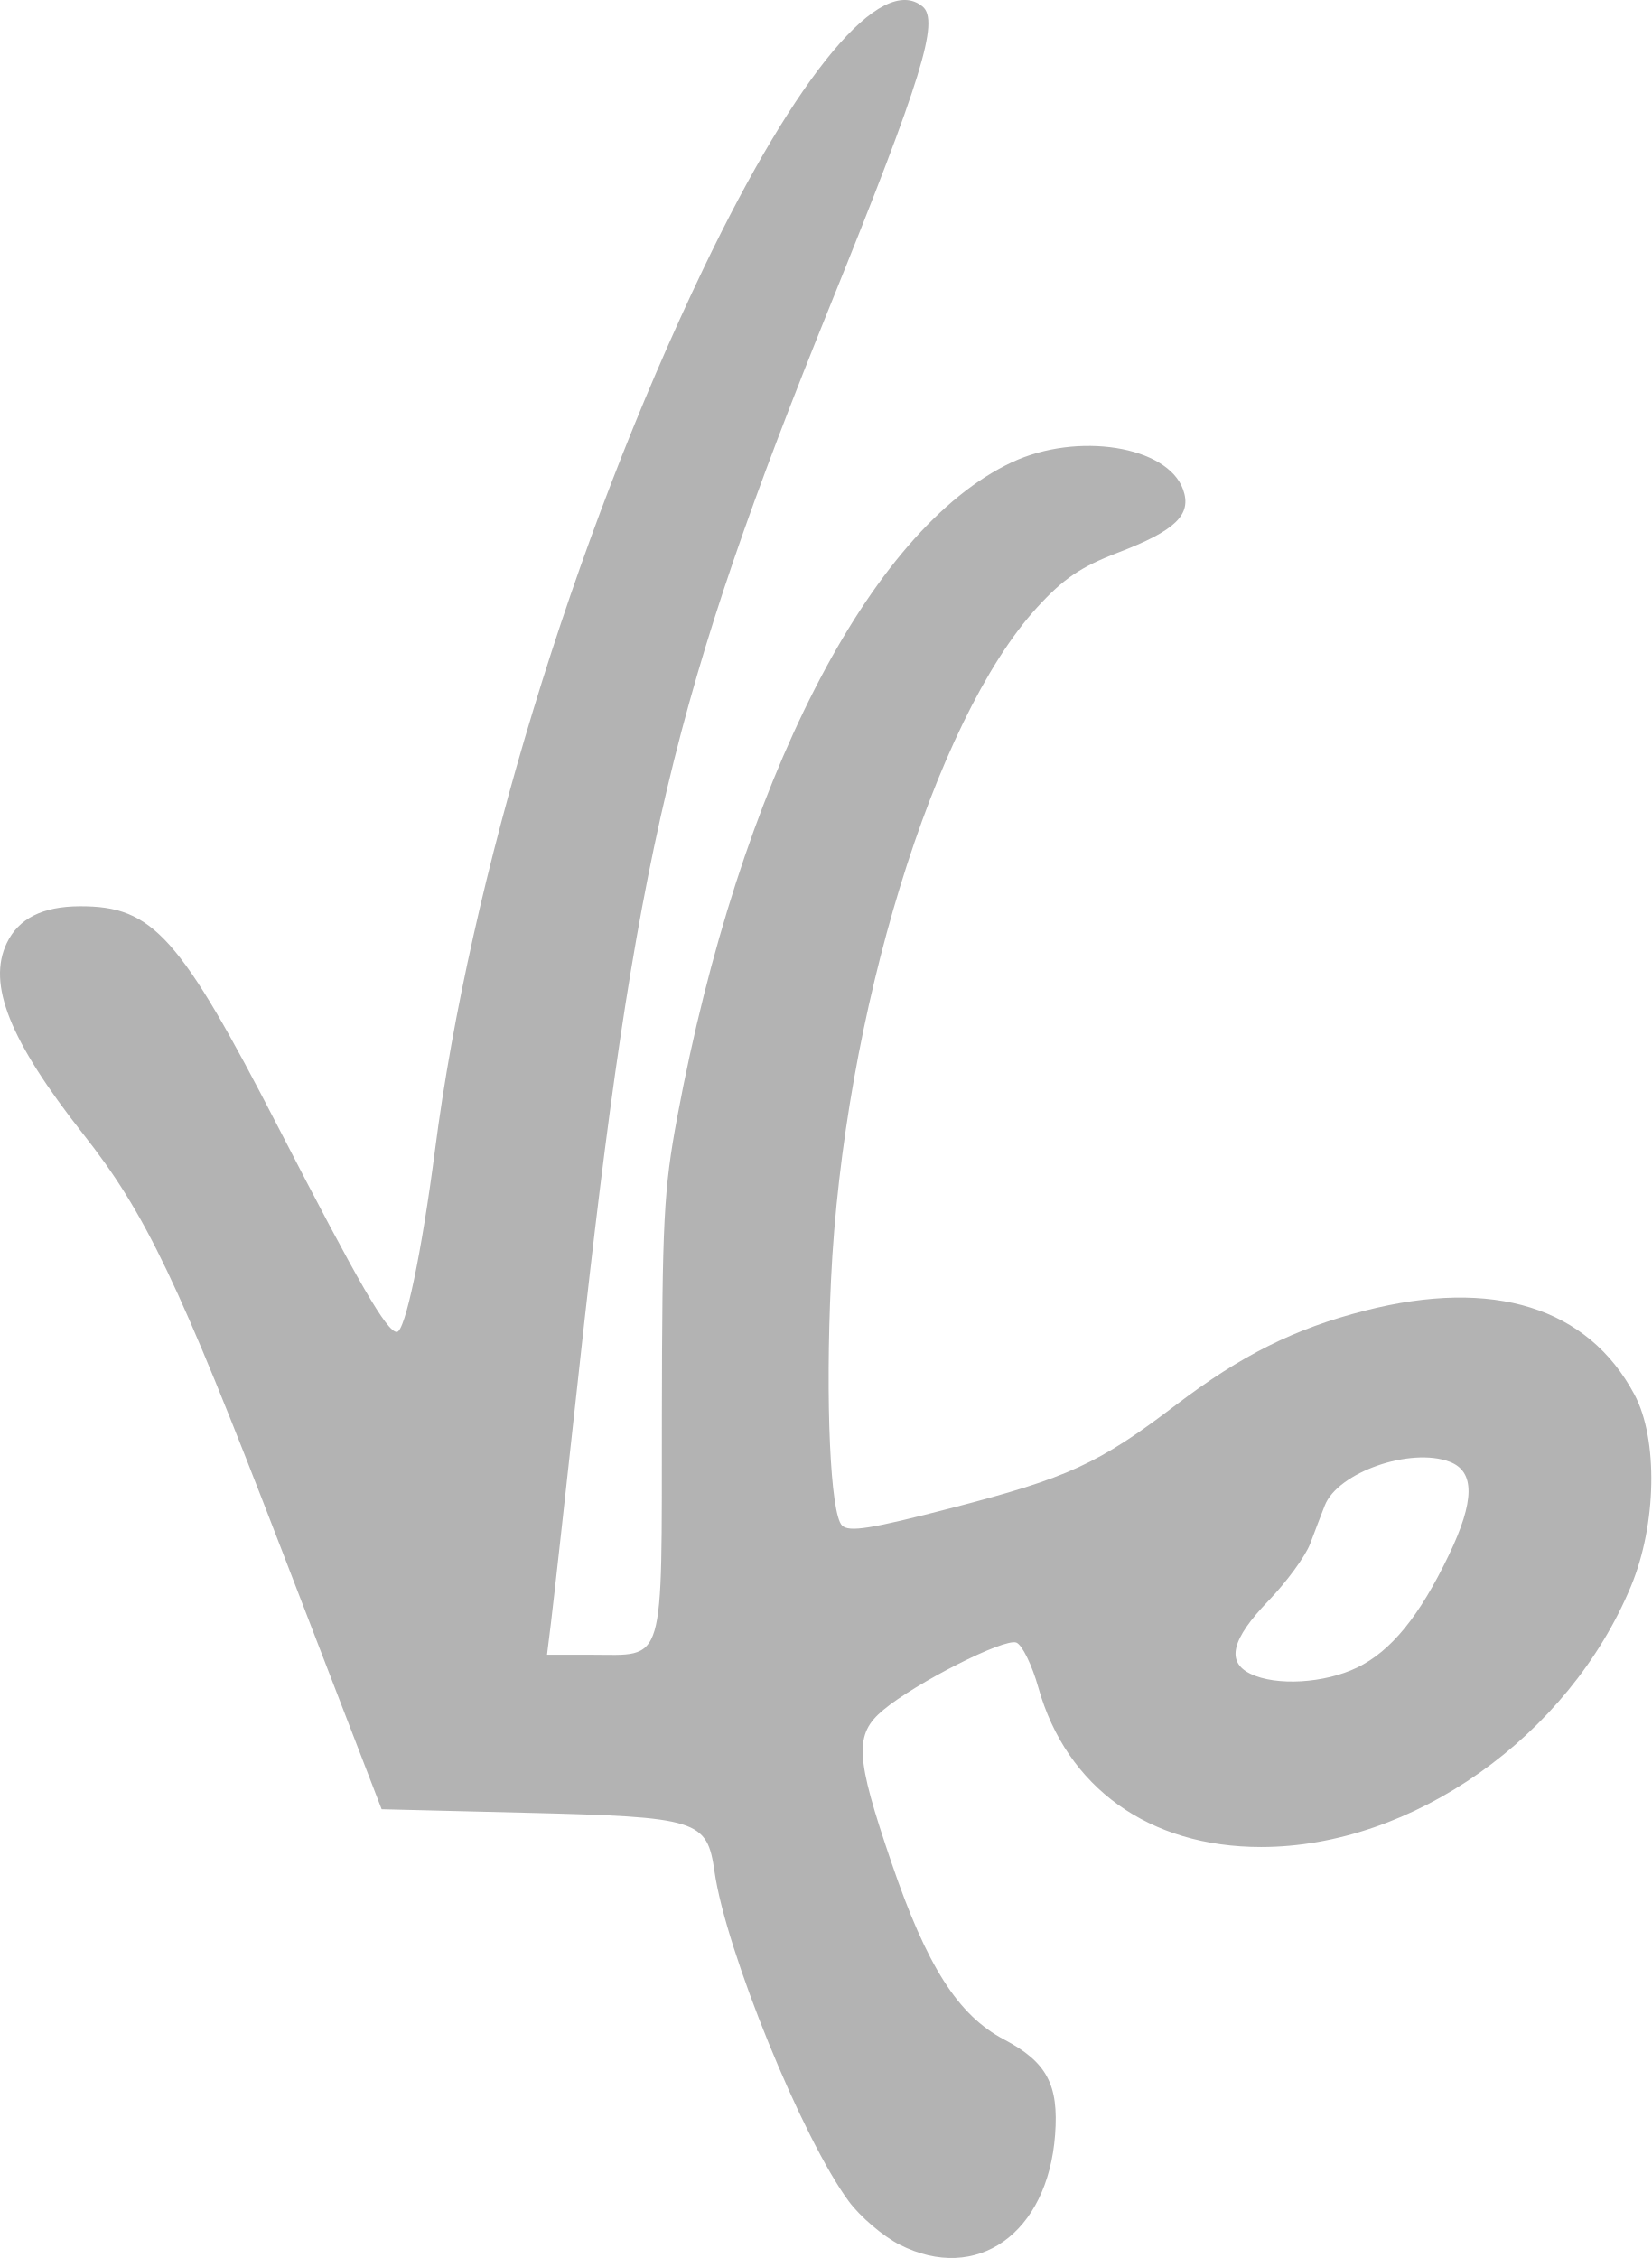
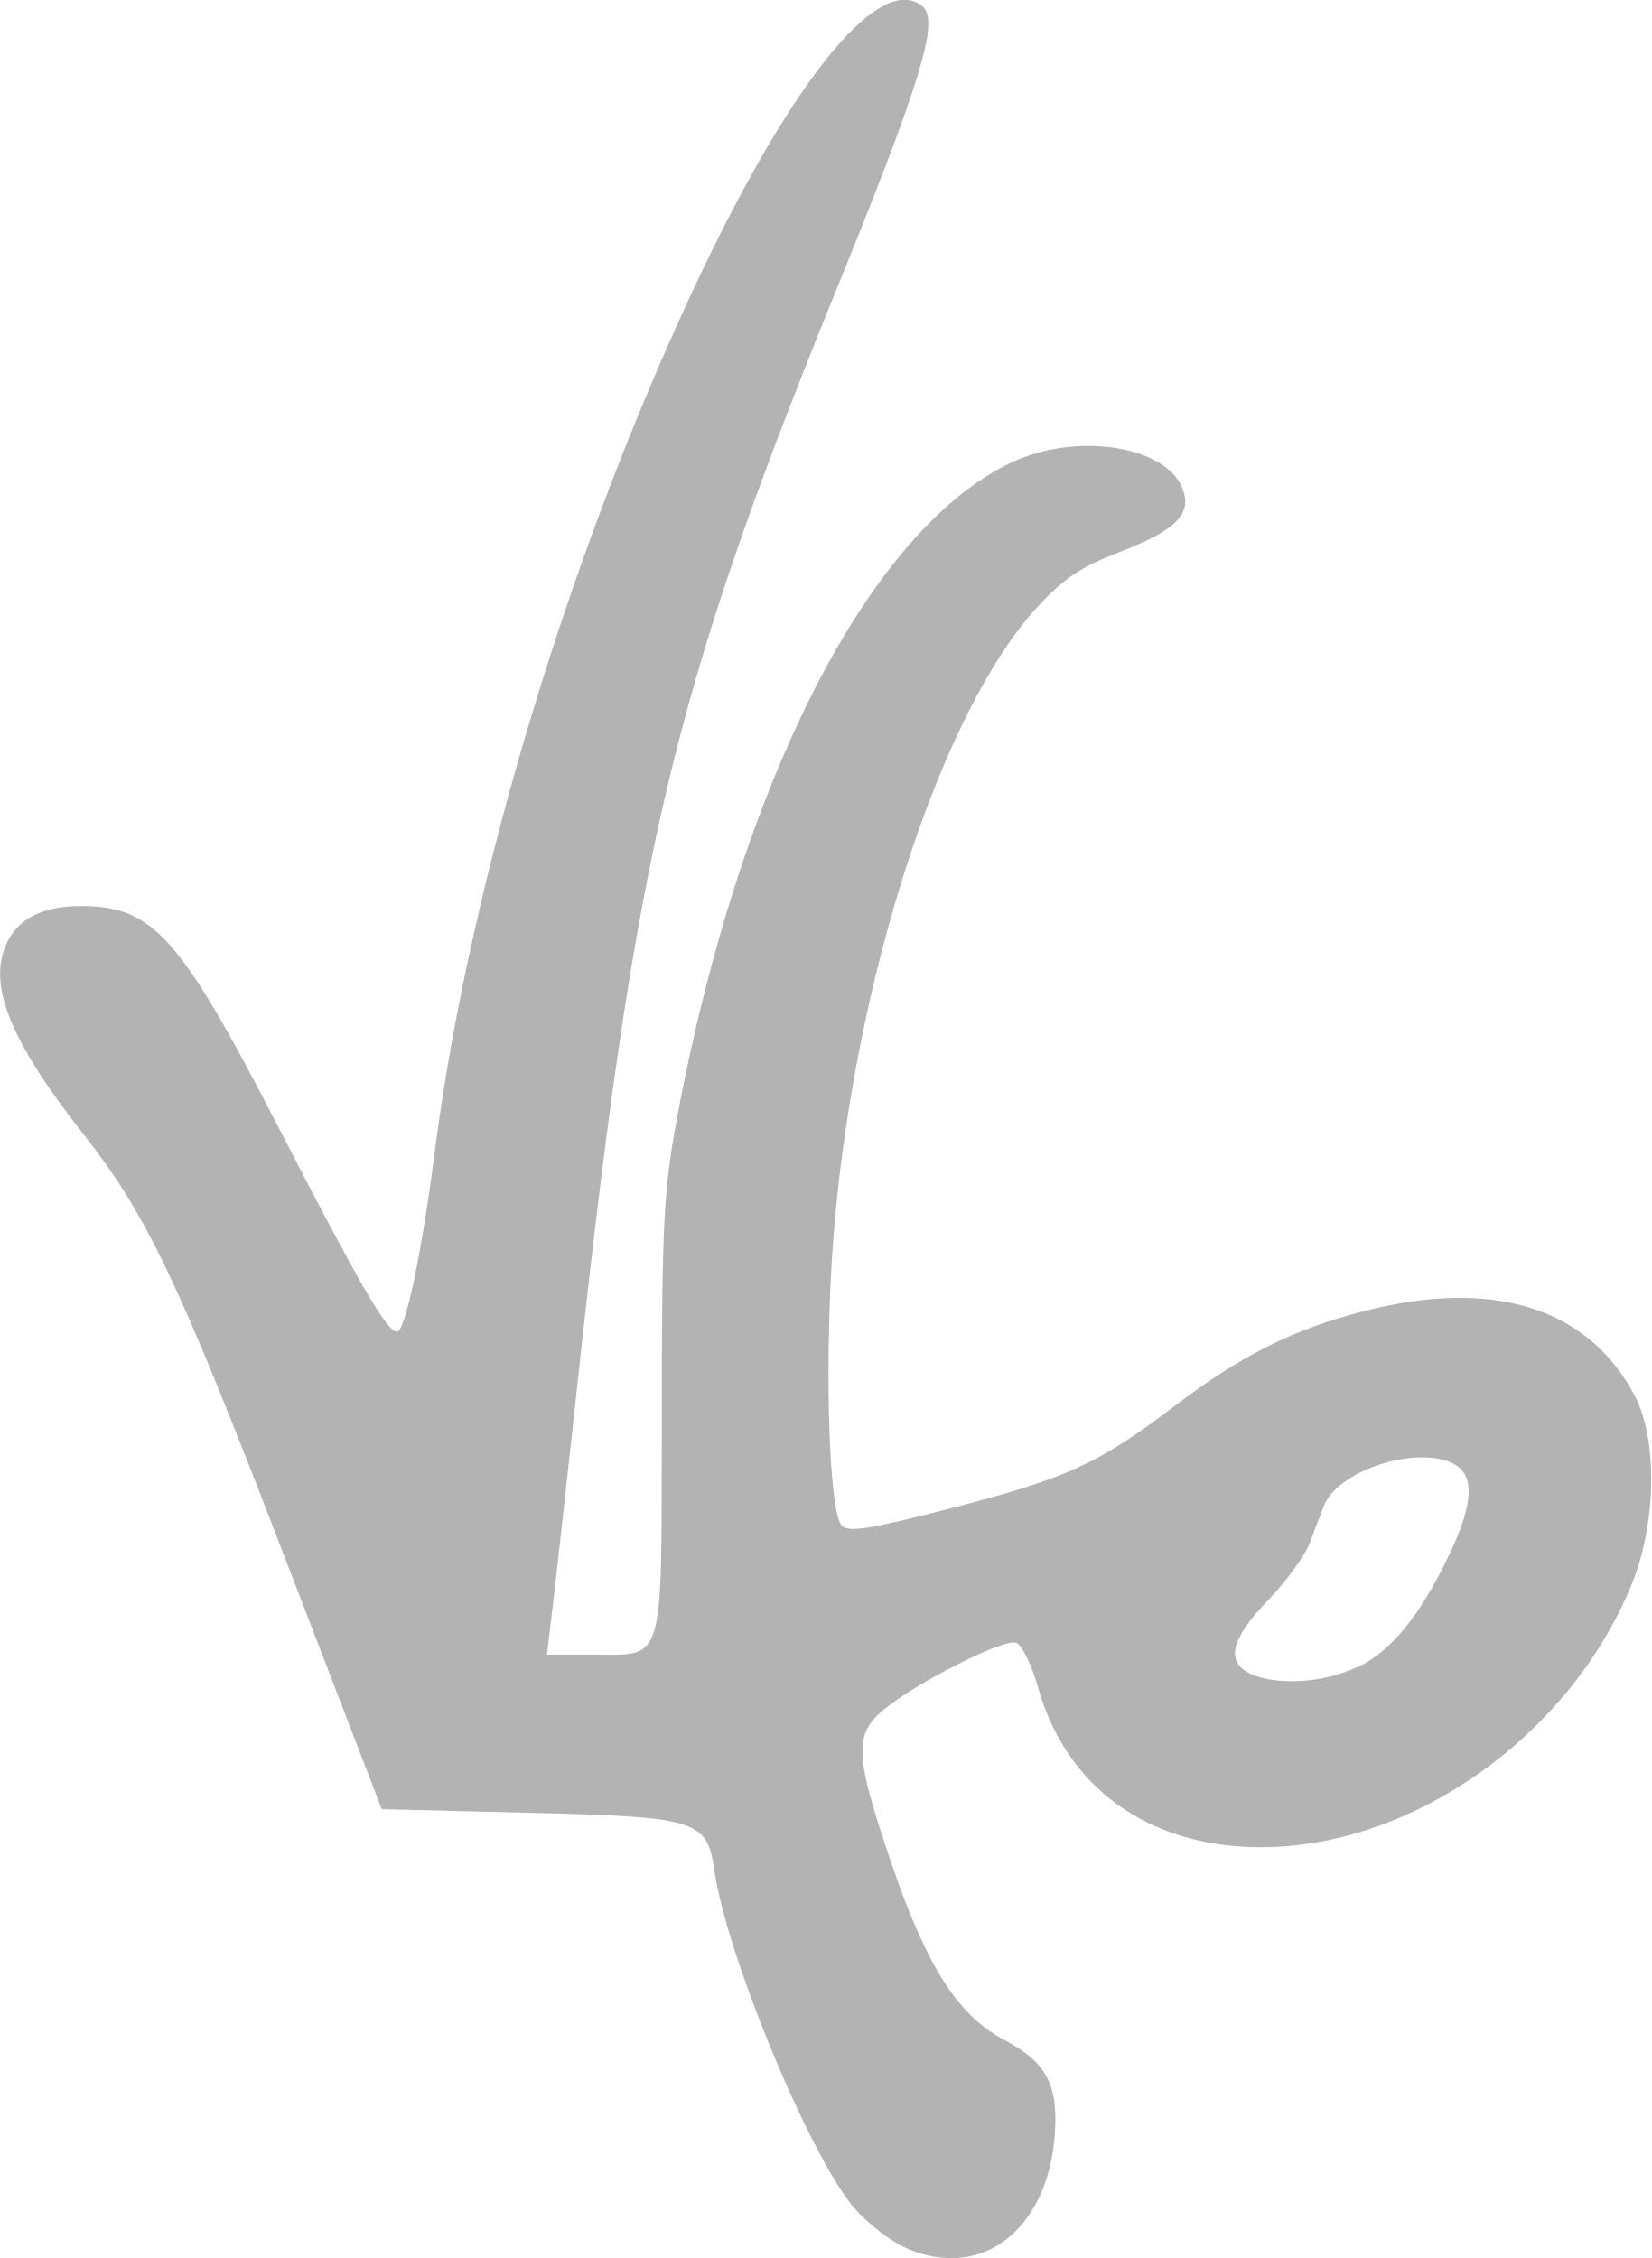
- <svg xmlns="http://www.w3.org/2000/svg" width="1020.201mm" height="1395.058mm" viewBox="0 0 1020.201 1395.058" version="1.1" id="svg5" xml:space="preserve">
-   <defs id="defs2" />
-   <g id="layer1" transform="translate(1982.358,726.4354)">
-     <path style="fill:#b3b3b3;stroke-width:4.243" d="m -1426.621,660.361 c -10.17,-5.165 -24.273,-17.204 -31.34,-26.753 -28.722,-38.813 -75.886,-154.577 -82.936,-203.564 -4.647,-32.292 -9.752,-33.884 -117.067,-36.507 l -88.602,-2.166 -62.14,-161.231 c -63.651,-165.152 -83.425,-206.54 -122.294,-255.972 -45.424,-57.769 -59.337,-92.558 -47.165,-117.945 7.289,-15.199 22.083,-22.655 45.11,-22.735 45.196,-0.16 61.611,18.163 122.984,137.244 49.644,96.323 66.7,125.755 72.879,125.755 5.115,0 15.374,-48.902 23.589,-112.437 21.721,-168.018 85.178,-376.379 165.869,-544.629 57.816,-120.555 109.97,-182.892 135.376,-161.807 10.547,8.753 -0.635,45.029 -56.213,182.434 -97.76,241.676 -121.219,340.699 -155.799,657.654 -8.274,75.842 -16.168,146.964 -17.541,158.049 l -2.497,20.154 h 27.166 c 46.423,0 43.613,9.435 43.8,-147.101 0.148,-120.817 1.146,-140.332 9.512,-185.125 38.546,-206.404 118.719,-363.288 206.717,-404.509 40.491,-18.967 96.148,-10.104 105.786,16.846 5.554,15.533 -4.622,25.372 -40.38,39.035 -22.76,8.697 -33.585,16.045 -49.842,33.832 -63.759,69.763 -119.601,252.122 -127.322,415.781 -3.525,74.721 -0.402,144.163 6.814,151.349 4.325,4.31 17.513,2.21 67.683,-10.778 71.931,-18.621 90.885,-27.318 138.423,-63.513 40.515,-30.847 73.387,-47.264 116.954,-58.406 79.382,-20.302 137.807,-2.102 166.549,51.882 14.645,27.509 13.697,80.141 -2.133,118.277 -38.623,93.052 -135.277,161.231 -228.569,161.231 -69.101,0 -120.22,-36.603 -137.593,-98.521 -3.905,-13.917 -10.029,-26.427 -13.609,-27.801 -7.444,-2.857 -61.983,24.776 -82.183,41.639 -18.085,15.098 -17.36,28.663 5.043,94.364 21.805,63.946 41.098,94.246 69.569,109.256 26.38,13.908 33.86,27.867 31.524,58.833 -4.615,61.161 -48.43,92.105 -96.122,67.884 z m 282.717,-356.533 c 20.954,-10.144 38.513,-31.677 56.628,-69.445 16.1,-33.567 16.273,-51.7 0.55,-57.696 -24.129,-9.201 -69.072,6.487 -77.133,26.925 -2.073,5.256 -6.129,15.869 -9.014,23.584 -2.884,7.716 -14.514,23.646 -25.845,35.402 -22.808,23.664 -26.264,37.765 -11.054,45.1 15.858,7.648 45.696,5.895 65.868,-3.87 z" id="path179-2" />
+ <svg xmlns="http://www.w3.org/2000/svg" width="7.938mm" height="10.854mm" viewBox="0 0 7.938 10.854" version="1.1" id="svg1" xml:space="preserve">
+   <defs id="defs1" />
+   <g id="layer1" transform="translate(1688.258,546.3345)">
+     <path style="fill:#b3b3b3;stroke-width:0.033" d="m -1683.934,-535.545 c -0.079,-0.04 -0.189,-0.134 -0.244,-0.208 -0.224,-0.302 -0.59,-1.203 -0.645,-1.584 -0.036,-0.251 -0.076,-0.264 -0.911,-0.284 l -0.689,-0.017 -0.483,-1.254 c -0.495,-1.285 -0.649,-1.607 -0.952,-1.992 -0.353,-0.449 -0.462,-0.72 -0.367,-0.918 0.057,-0.118 0.172,-0.176 0.351,-0.177 0.352,-10e-4 0.479,0.141 0.957,1.068 0.386,0.749 0.519,0.978 0.567,0.978 0.04,0 0.12,-0.38 0.183,-0.875 0.169,-1.307 0.663,-2.928 1.29,-4.237 0.45,-0.938 0.856,-1.423 1.053,-1.259 0.082,0.068 0,0.35 -0.437,1.419 -0.761,1.88 -0.943,2.651 -1.212,5.117 -0.064,0.59 -0.126,1.143 -0.137,1.23 l -0.019,0.157 h 0.211 c 0.361,0 0.339,0.073 0.341,-1.144 0,-0.94 0.01,-1.092 0.074,-1.44 0.3,-1.606 0.924,-2.826 1.608,-3.147 0.315,-0.148 0.748,-0.079 0.823,0.131 0.043,0.121 -0.036,0.197 -0.314,0.304 -0.177,0.068 -0.261,0.125 -0.388,0.263 -0.496,0.543 -0.93,1.962 -0.991,3.235 -0.027,0.581 0,1.122 0.053,1.178 0.034,0.034 0.136,0.017 0.527,-0.084 0.56,-0.145 0.707,-0.213 1.077,-0.494 0.315,-0.24 0.571,-0.368 0.91,-0.454 0.618,-0.158 1.072,-0.016 1.296,0.404 0.114,0.214 0.107,0.624 -0.017,0.92 -0.3,0.724 -1.052,1.254 -1.778,1.254 -0.538,0 -0.935,-0.285 -1.071,-0.767 -0.03,-0.108 -0.078,-0.206 -0.106,-0.216 -0.058,-0.022 -0.482,0.193 -0.639,0.324 -0.141,0.117 -0.135,0.223 0.039,0.734 0.17,0.498 0.32,0.733 0.541,0.85 0.205,0.108 0.263,0.217 0.245,0.458 -0.036,0.476 -0.377,0.717 -0.748,0.528 z m 2.2,-2.774 c 0.163,-0.079 0.3,-0.246 0.441,-0.54 0.125,-0.261 0.127,-0.402 0,-0.449 -0.188,-0.072 -0.537,0.051 -0.6,0.209 -0.016,0.041 -0.048,0.123 -0.07,0.183 -0.023,0.06 -0.113,0.184 -0.201,0.275 -0.177,0.184 -0.204,0.294 -0.086,0.351 0.123,0.059 0.355,0.046 0.512,-0.03 z" id="path179-2-7" />
  </g>
</svg>
